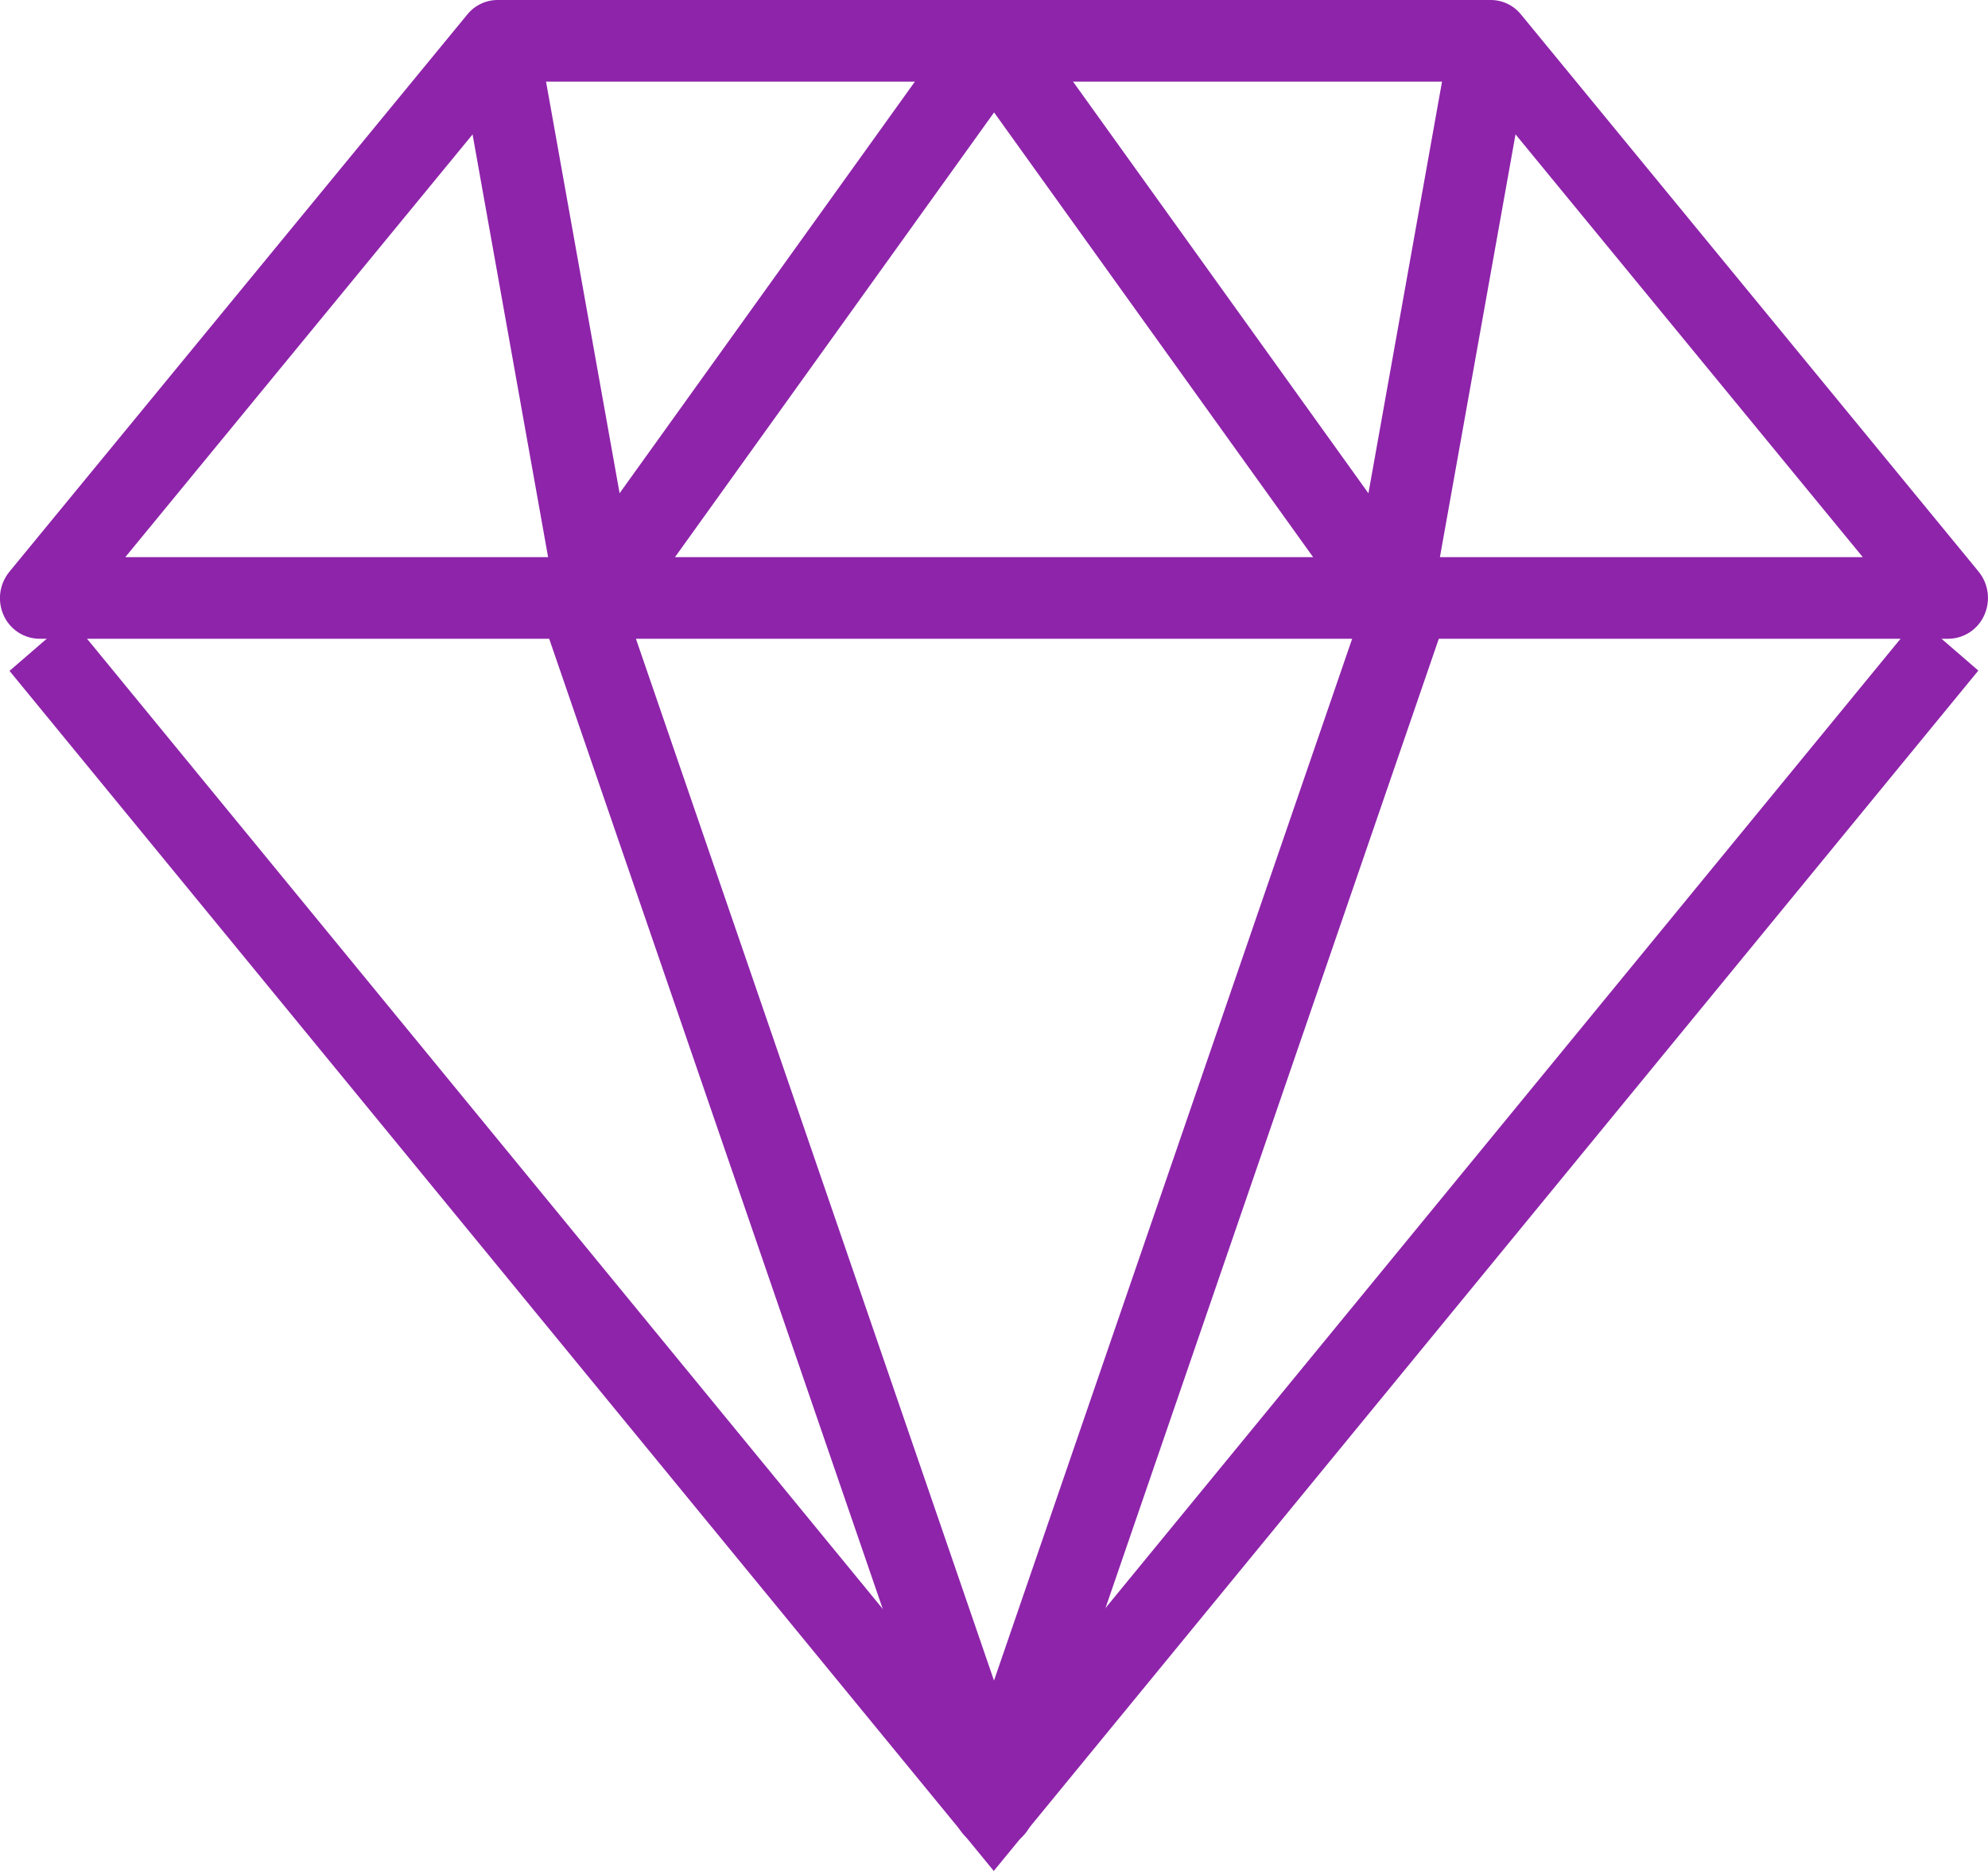
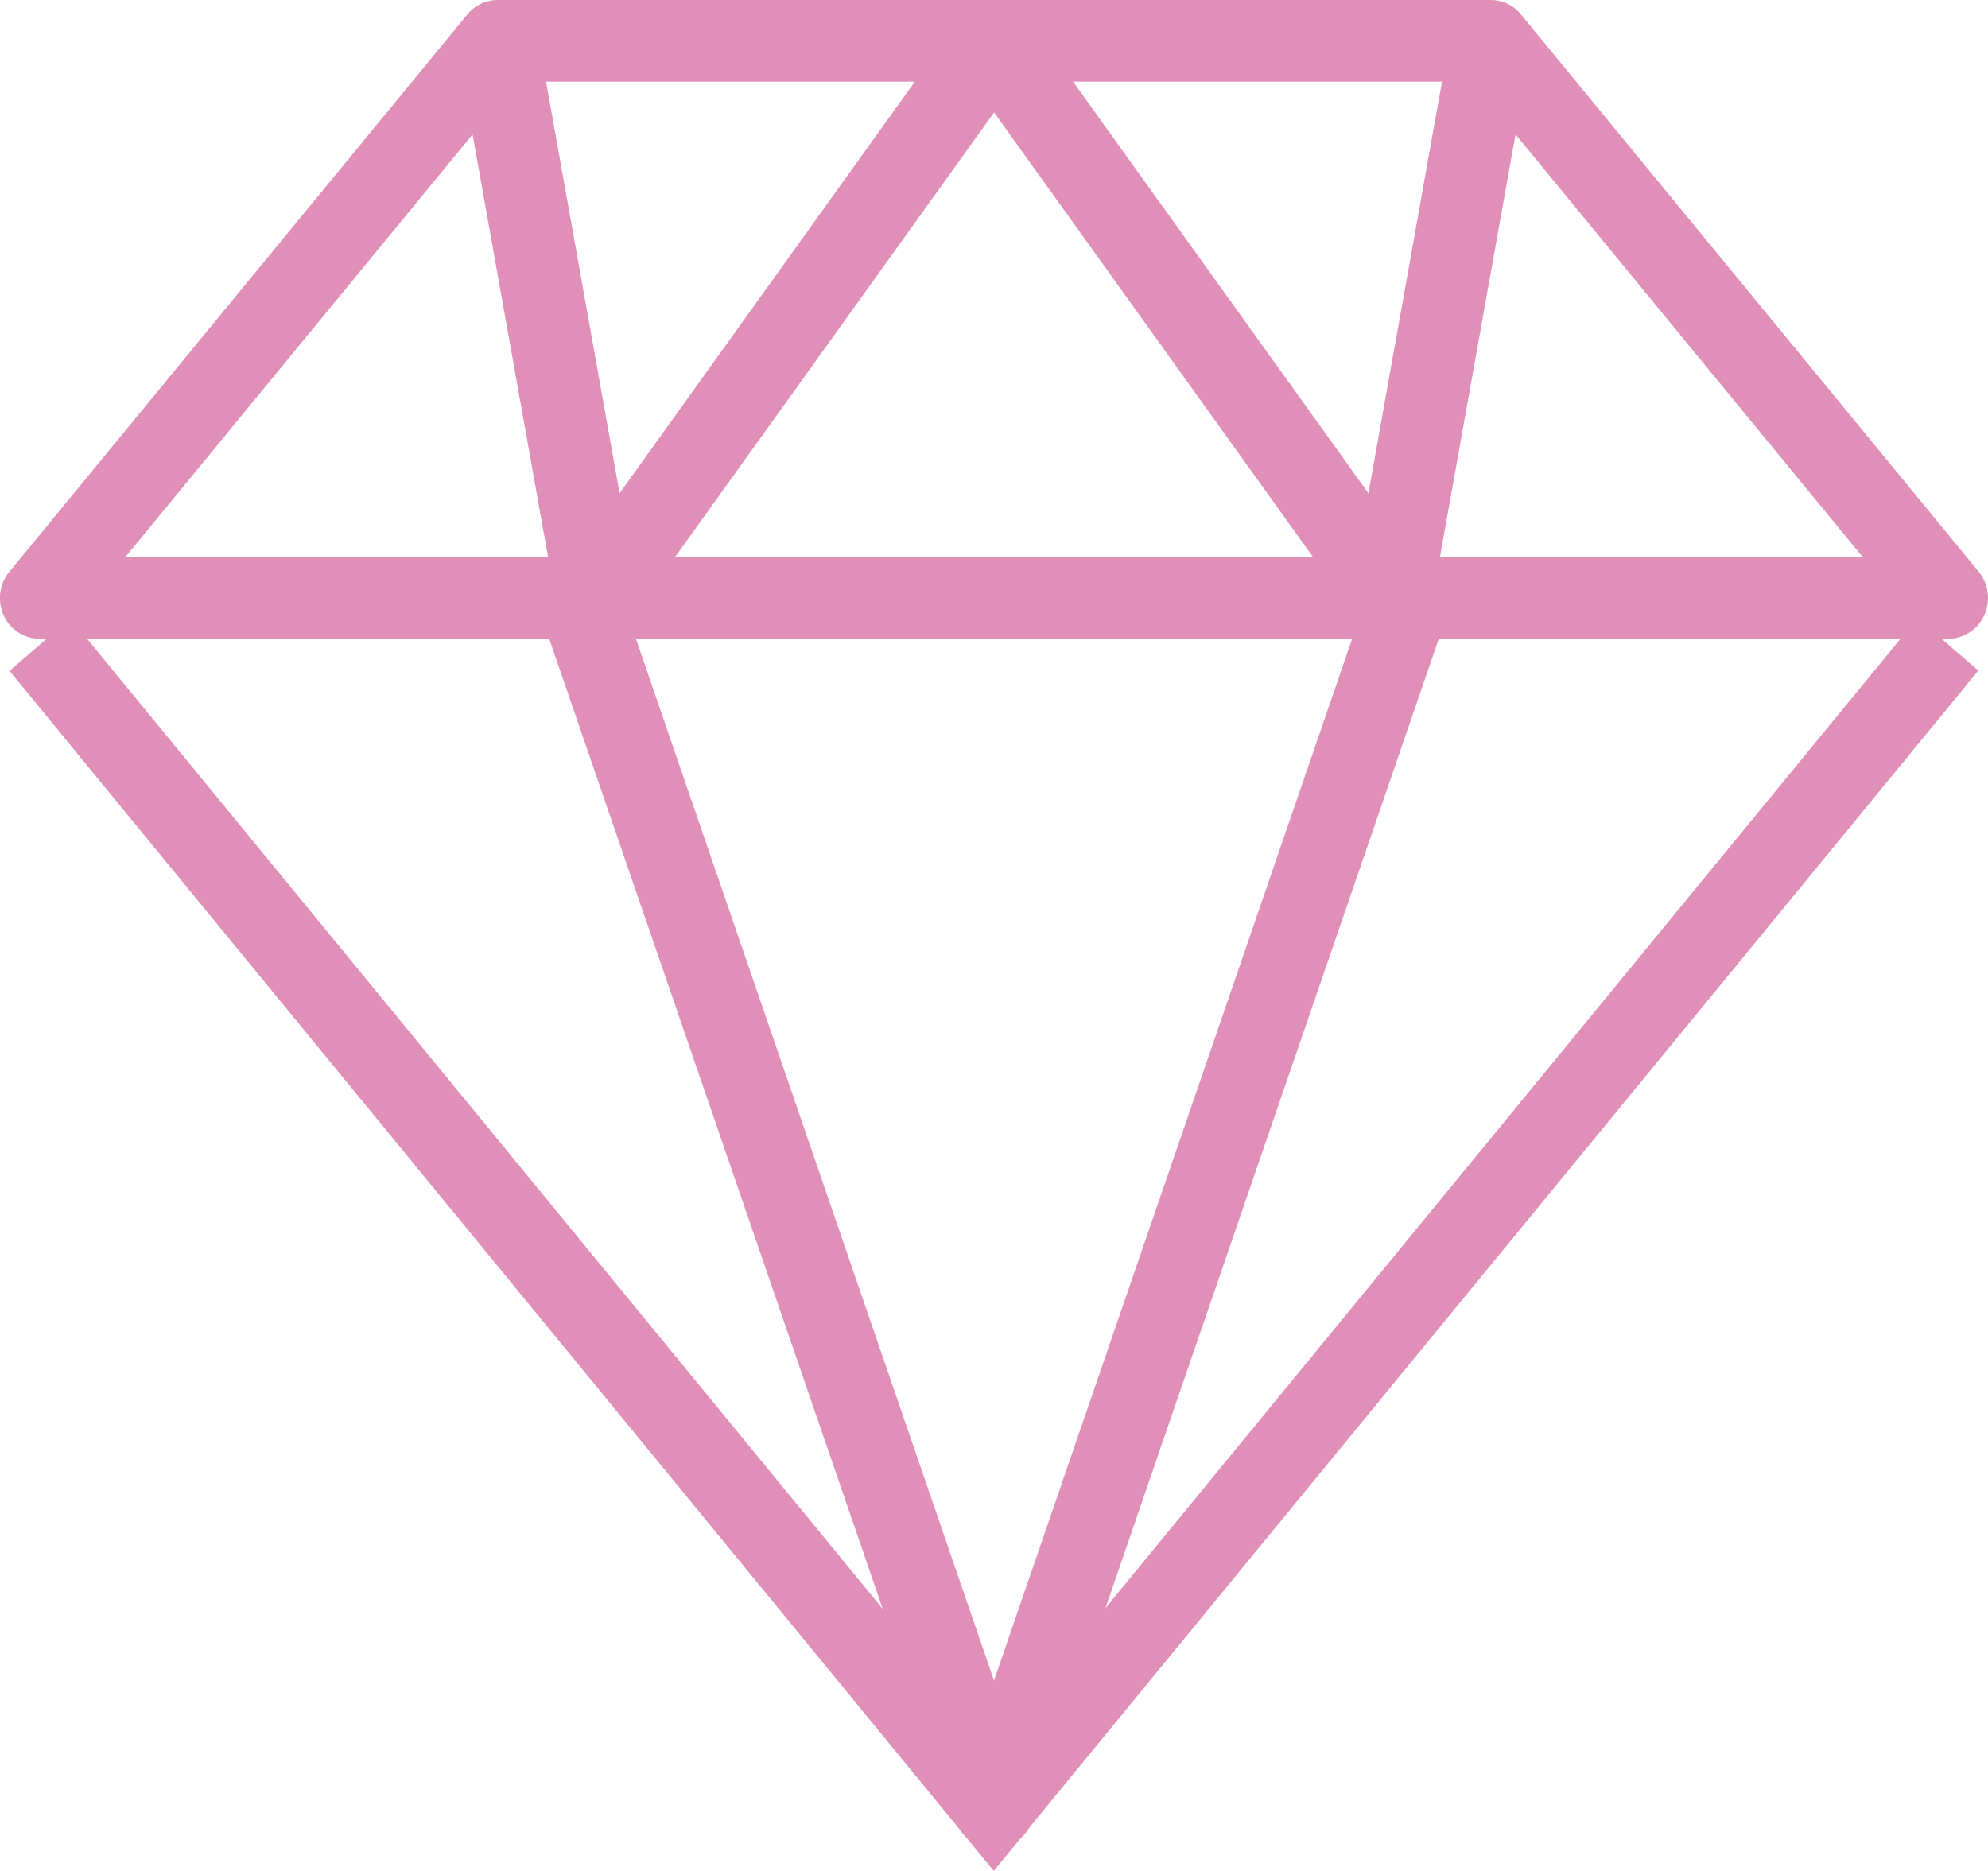
<svg xmlns="http://www.w3.org/2000/svg" width="25.5" height="24" viewBox="0 0 25.5 24">
  <g transform="translate(-14.006 -18.884)">
-     <path d="M39,27.078H14.515a.509.509,0,0,1-.462-.3.535.535,0,0,1,.072-.558L20,19.07a.5.5,0,0,1,.39-.186H33.126a.5.5,0,0,1,.39.186l5.87,7.147a.535.535,0,0,1,.072.558A.509.509,0,0,1,39,27.078ZM15.613,26.031H37.9l-5.01-6.1H20.624Z" transform="translate(0)" fill="#8e24aa" />
-     <path d="M27.1,62.972,14.475,47.578l.78-.674L27.1,61.347,38.949,46.9l.78.674Z" transform="translate(-0.347 -20.088)" fill="#8e24aa" />
-     <path d="M47.692,42.629h0a.524.524,0,0,1-.494-.358l-5.26-15.3a.548.548,0,0,1,.072-.5l5.26-7.332a.534.534,0,0,1,.843,0l5.261,7.332a.548.548,0,0,1,.072.5l-5.261,15.3A.524.524,0,0,1,47.692,42.629ZM43.018,26.876l4.674,13.6,4.675-13.6-4.674-6.516Z" transform="translate(-20.936 -0.034)" fill="#8e24aa" />
-     <rect width="7.26" height="1.047" transform="translate(20.9 19.315) rotate(79.869)" fill="#8e24aa" />
-     <rect width="1.047" height="7.26" transform="translate(32.613 19.315) rotate(10.137)" fill="#8e24aa" />
+     <path d="M39,27.078H14.515a.509.509,0,0,1-.462-.3.535.535,0,0,1,.072-.558L20,19.07a.5.5,0,0,1,.39-.186H33.126a.5.5,0,0,1,.39.186l5.87,7.147a.535.535,0,0,1,.072.558A.509.509,0,0,1,39,27.078ZM15.613,26.031H37.9l-5.01-6.1H20.624Z" transform="translate(0)" fill="#e08fb8" />
+     <path d="M27.1,62.972,14.475,47.578l.78-.674L27.1,61.347,38.949,46.9l.78.674Z" transform="translate(-0.347 -20.088)" fill="#e08fb8" />
+     <path d="M47.692,42.629h0a.524.524,0,0,1-.494-.358l-5.26-15.3a.548.548,0,0,1,.072-.5l5.26-7.332a.534.534,0,0,1,.843,0l5.261,7.332a.548.548,0,0,1,.072.5l-5.261,15.3A.524.524,0,0,1,47.692,42.629ZM43.018,26.876l4.674,13.6,4.675-13.6-4.674-6.516Z" transform="translate(-20.936 -0.034)" fill="#e08fb8" />
+     <rect width="7.26" height="1.047" transform="translate(20.9 19.315) rotate(79.869)" fill="#e08fb8" />
+     <rect width="1.047" height="7.26" transform="translate(32.613 19.315) rotate(10.137)" fill="#e08fb8" />
  </g>
</svg>
